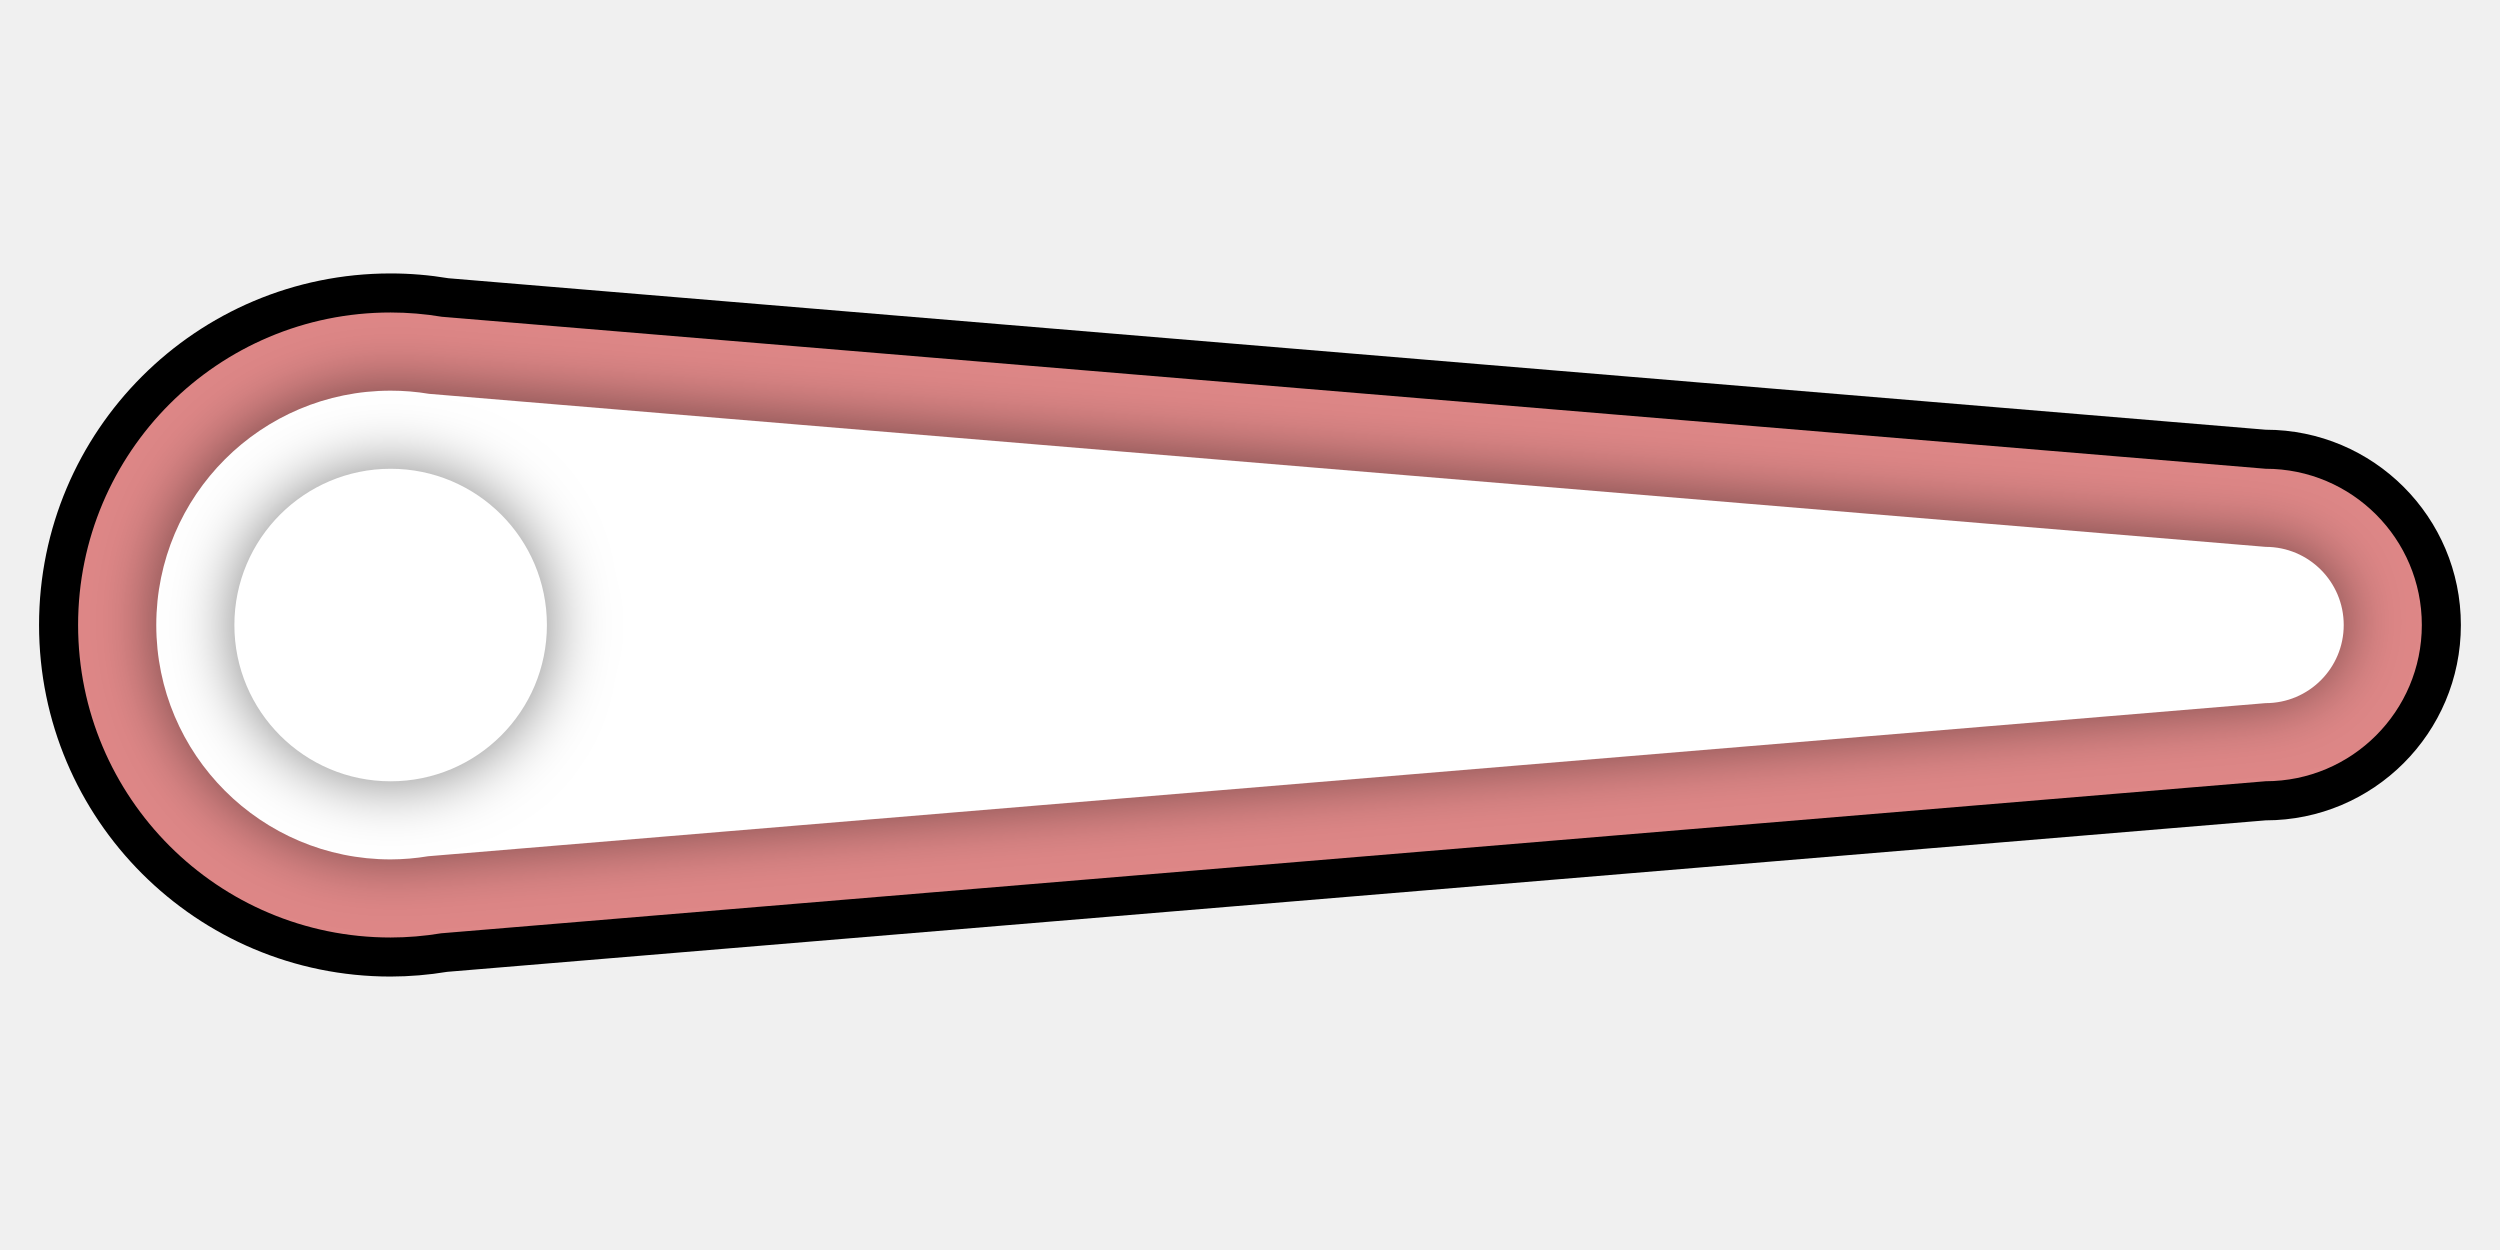
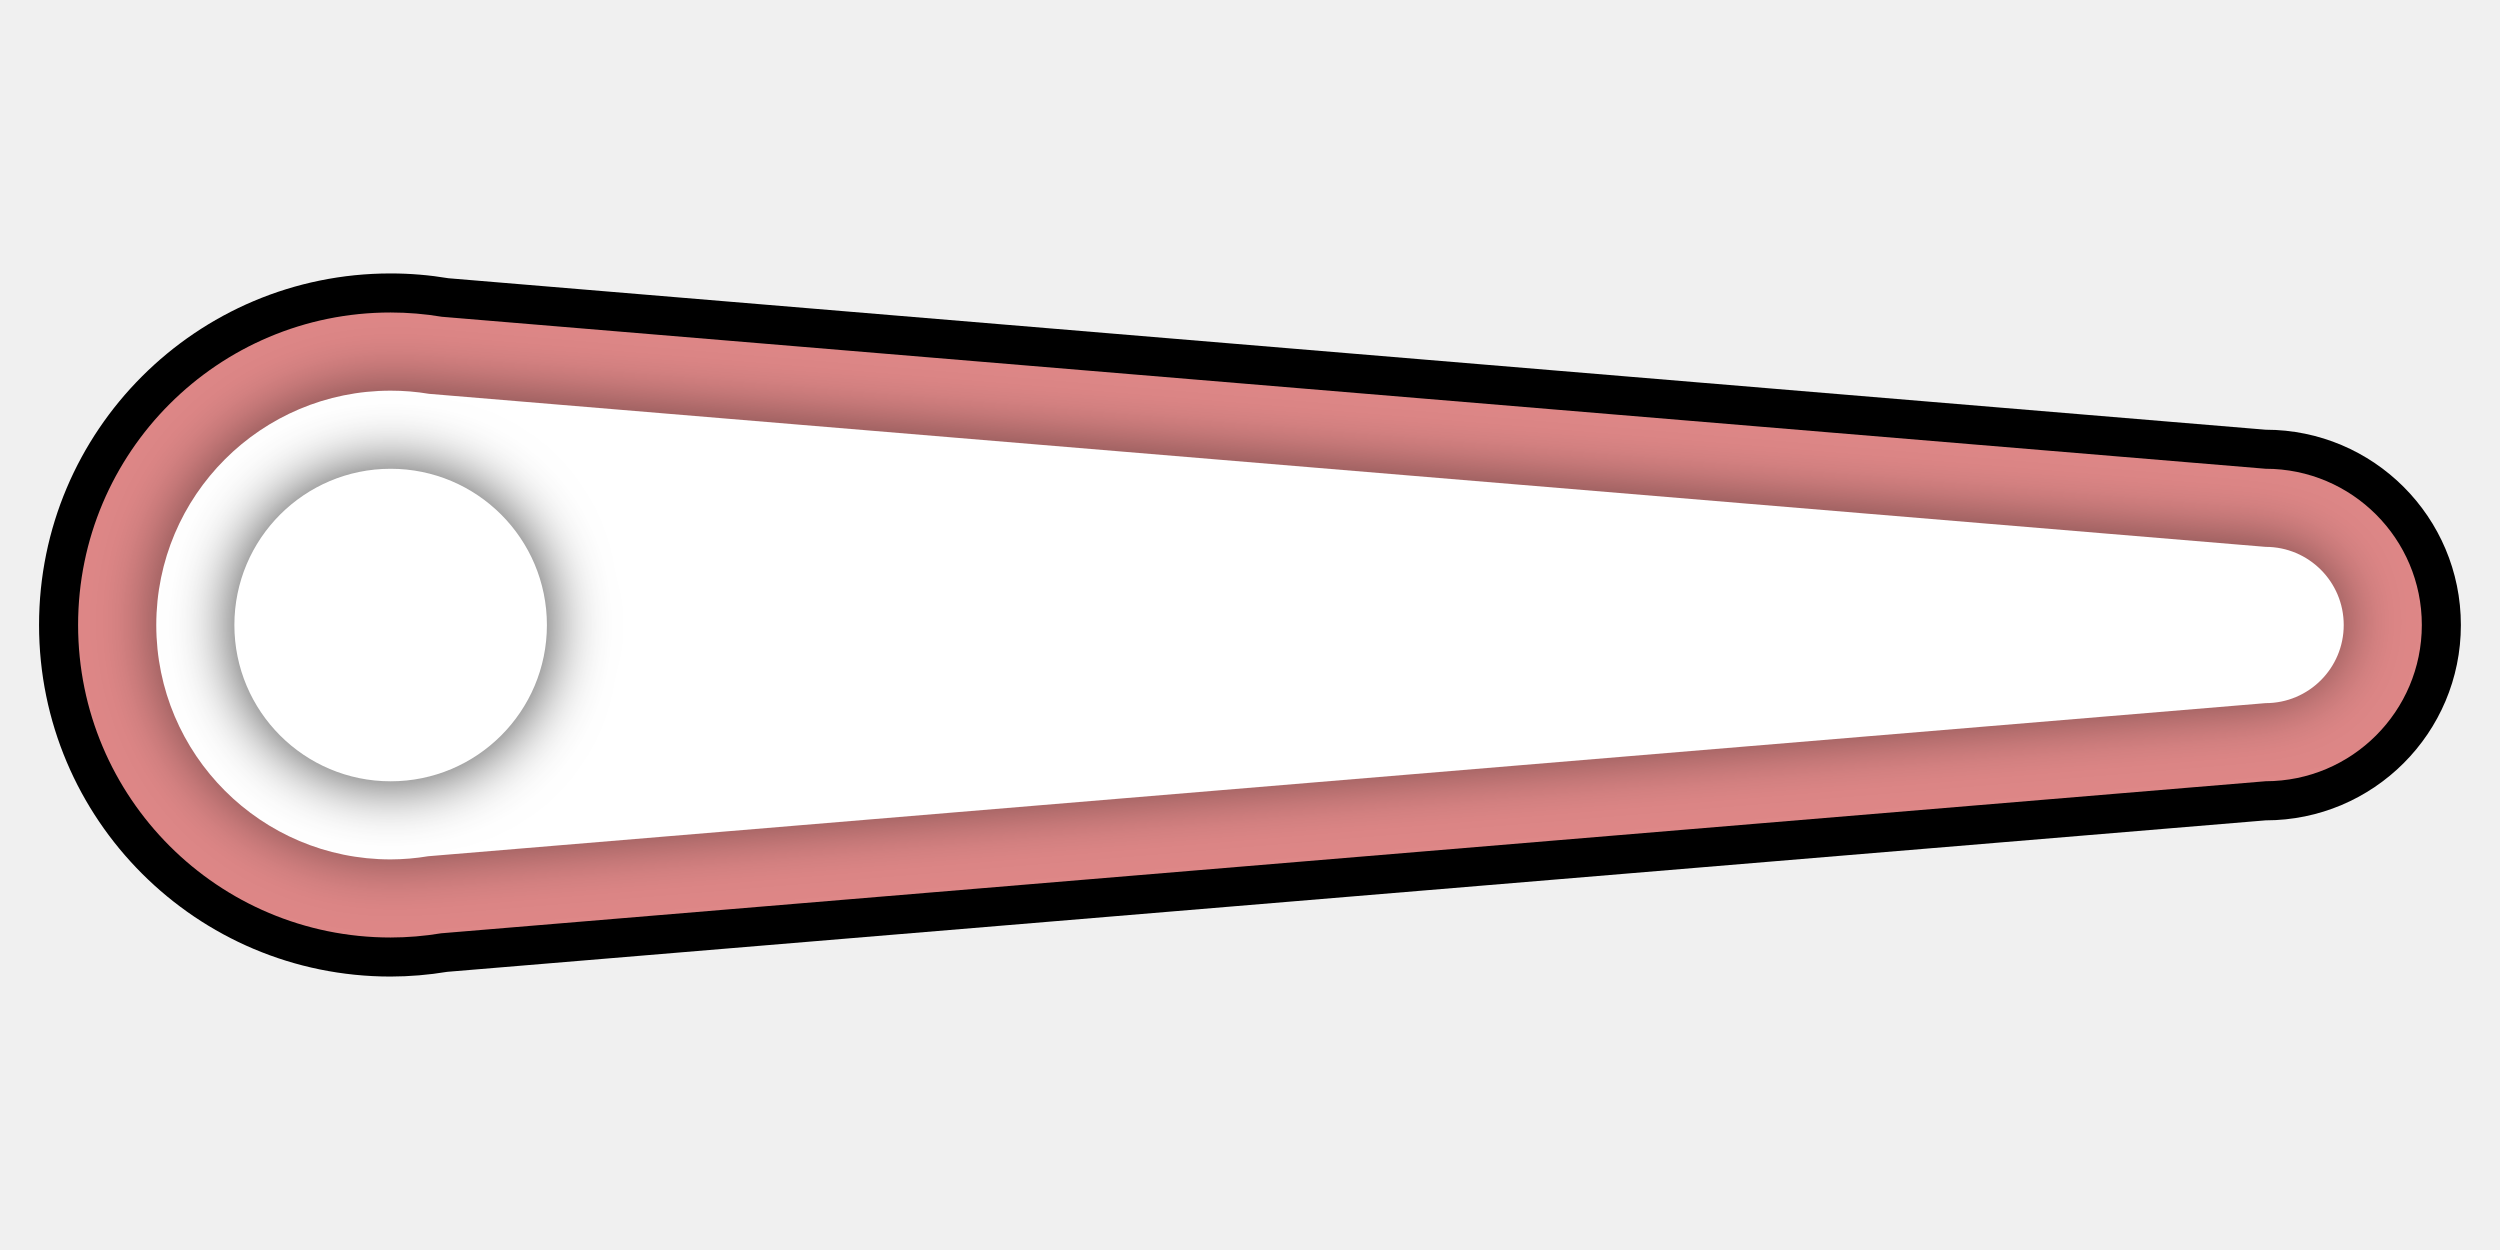
<svg xmlns="http://www.w3.org/2000/svg" width="128" height="64" viewBox="0 0 33.867 16.933" version="1.1" id="svg6341">
  <defs id="defs6338">
    <filter style="color-interpolation-filters:sRGB" id="filter9351" x="-0.243" y="-0.243" width="1.486" height="1.486">
      <feGaussianBlur stdDeviation="0.429" id="feGaussianBlur9353" />
    </filter>
    <filter style="color-interpolation-filters:sRGB" id="filter15847" x="-0.035" y="-0.165" width="1.071" height="1.329">
      <feGaussianBlur stdDeviation="0.435" id="feGaussianBlur15849" />
    </filter>
  </defs>
  <g id="layer1">
    <path id="path6536" style="fill:#000000;stroke-width:2.646;stroke-linejoin:bevel;paint-order:stroke markers fill" d="M 5.292 3.704 A 4.762 4.762 0 0 0 0.529 8.467 A 4.762 4.762 0 0 0 5.292 13.229 A 4.762 4.762 0 0 0 6.058 13.165 L 30.692 11.113 A 2.646 2.646 0 0 0 33.337 8.467 A 2.646 2.646 0 0 0 30.692 5.821 L 6.075 3.769 A 4.762 4.762 0 0 0 5.292 3.704 z " />
    <path id="circle6543" style="fill:#de8787;stroke-width:2.646;stroke-linejoin:bevel;paint-order:stroke markers fill" d="M 5.292 4.233 A 4.233 4.233 0 0 0 1.058 8.467 A 4.233 4.233 0 0 0 5.292 12.7 A 4.233 4.233 0 0 0 5.975 12.643 L 30.692 10.583 A 2.117 2.117 0 0 0 32.808 8.467 A 2.117 2.117 0 0 0 30.692 6.35 L 5.986 4.291 A 4.233 4.233 0 0 0 5.292 4.233 z " />
    <path id="circle15477" style="mix-blend-mode:normal;fill:#000000;stroke-width:2.646;stroke-linejoin:bevel;paint-order:stroke markers fill;filter:url(#filter15847);opacity:0.5" d="m 5.292,5.248 a 3.175,3.175 0 0 0 -3.175,3.175 3.175,3.175 0 0 0 3.175,3.175 3.175,3.175 0 0 0 0.51,-0.042 L 30.692,9.482 A 1.058,1.058 0 0 0 31.75,8.423 1.058,1.058 0 0 0 30.692,7.365 L 5.814,5.292 A 3.175,3.175 0 0 0 5.292,5.248 Z" />
    <path id="circle7809" style="fill:#ffffff;stroke-width:2.646;stroke-linejoin:bevel;paint-order:stroke markers fill" d="M 5.292 5.292 A 3.175 3.175 0 0 0 2.117 8.467 A 3.175 3.175 0 0 0 5.292 11.642 A 3.175 3.175 0 0 0 5.801 11.599 L 30.692 9.525 A 1.058 1.058 0 0 0 31.75 8.467 A 1.058 1.058 0 0 0 30.692 7.408 L 5.814 5.335 A 3.175 3.175 0 0 0 5.292 5.292 z " />
-     <circle style="fill:#000000;stroke:none;stroke-width:0.265;stroke-linecap:round;stroke-linejoin:bevel;stroke-dasharray:none;stroke-dashoffset:0;stroke-opacity:1;paint-order:stroke markers fill;filter:url(#filter9351);opacity:0.5" id="path9349" cx="5.292" cy="8.467" r="2.117" />
+     <circle style="fill:#000000;stroke:none;stroke-width:0.265;stroke-linecap:round;stroke-linejoin:bevel;stroke-dasharray:none;stroke-dashoffset:0;stroke-opacity:1;paint-order:stroke markers fill;filter:url(#filter9351);opacity:0.75" id="path9349" cx="5.292" cy="8.467" r="2.117" />
    <circle style="fill:#ffffff;stroke:none;stroke-width:0.265;stroke-linecap:round;stroke-linejoin:bevel;stroke-dasharray:none;stroke-dashoffset:0;stroke-opacity:1;paint-order:stroke markers fill" id="path9355" cx="5.292" cy="8.467" r="2.117" />
  </g>
</svg>
